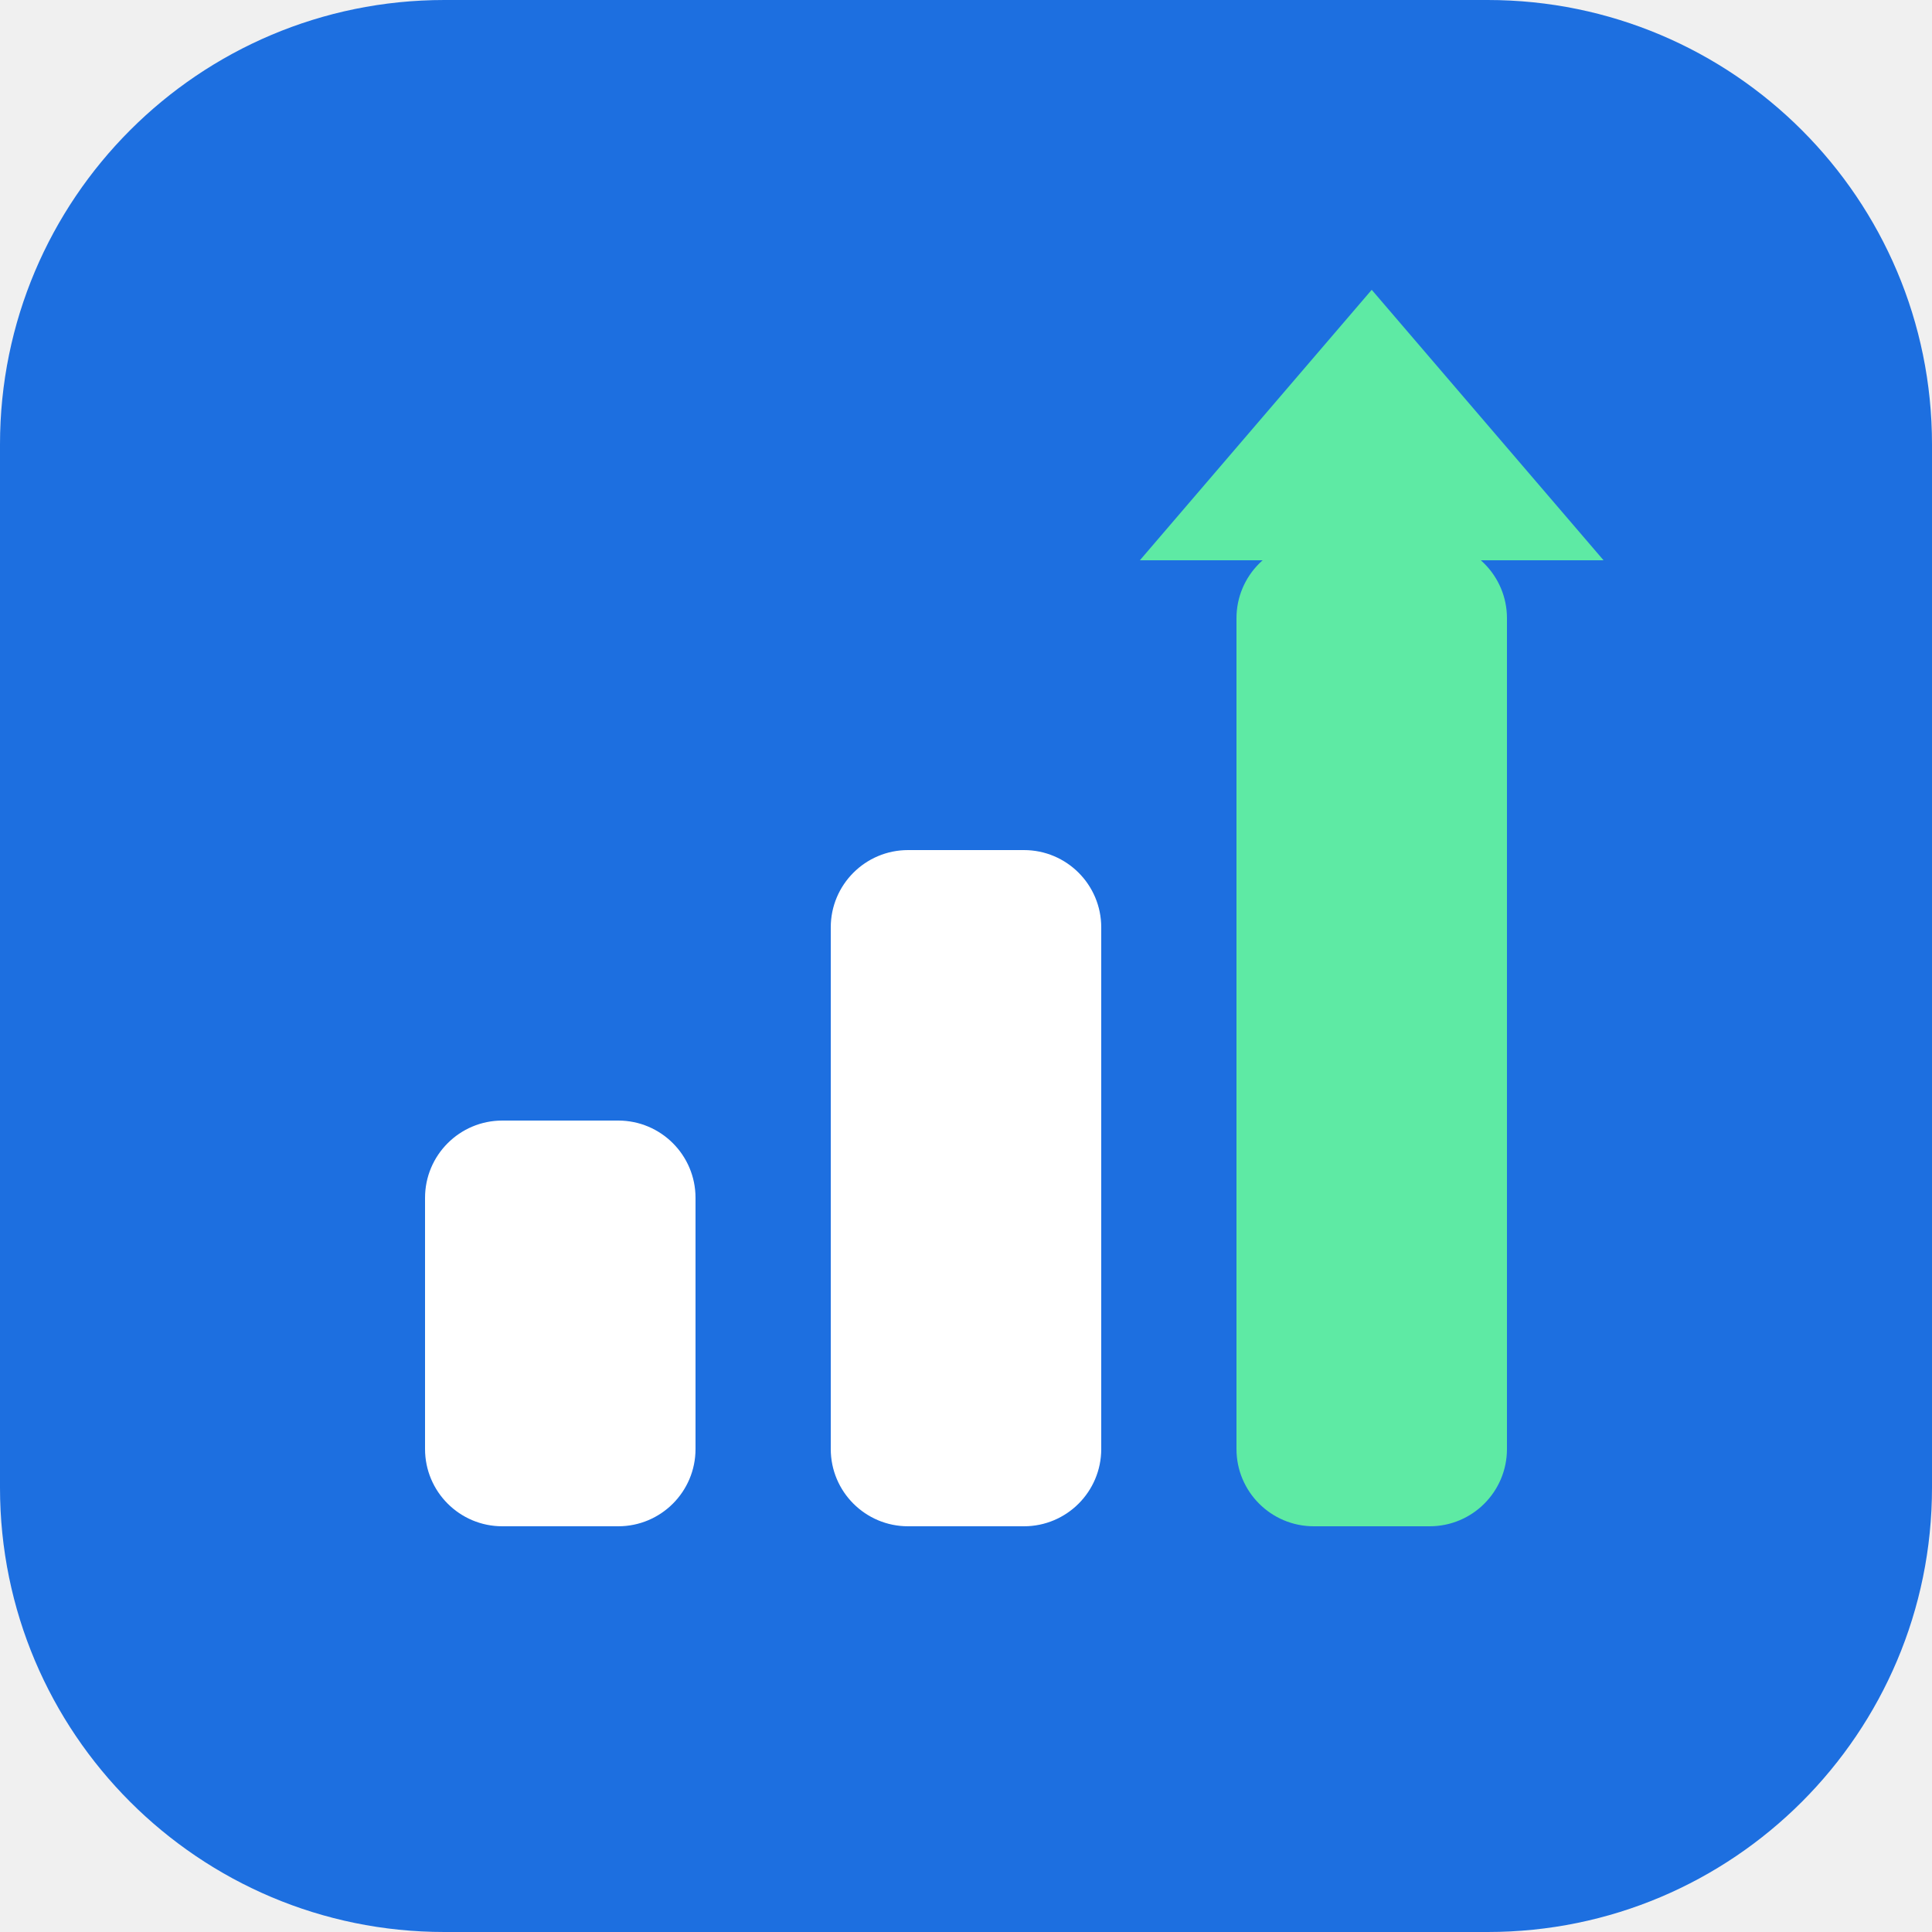
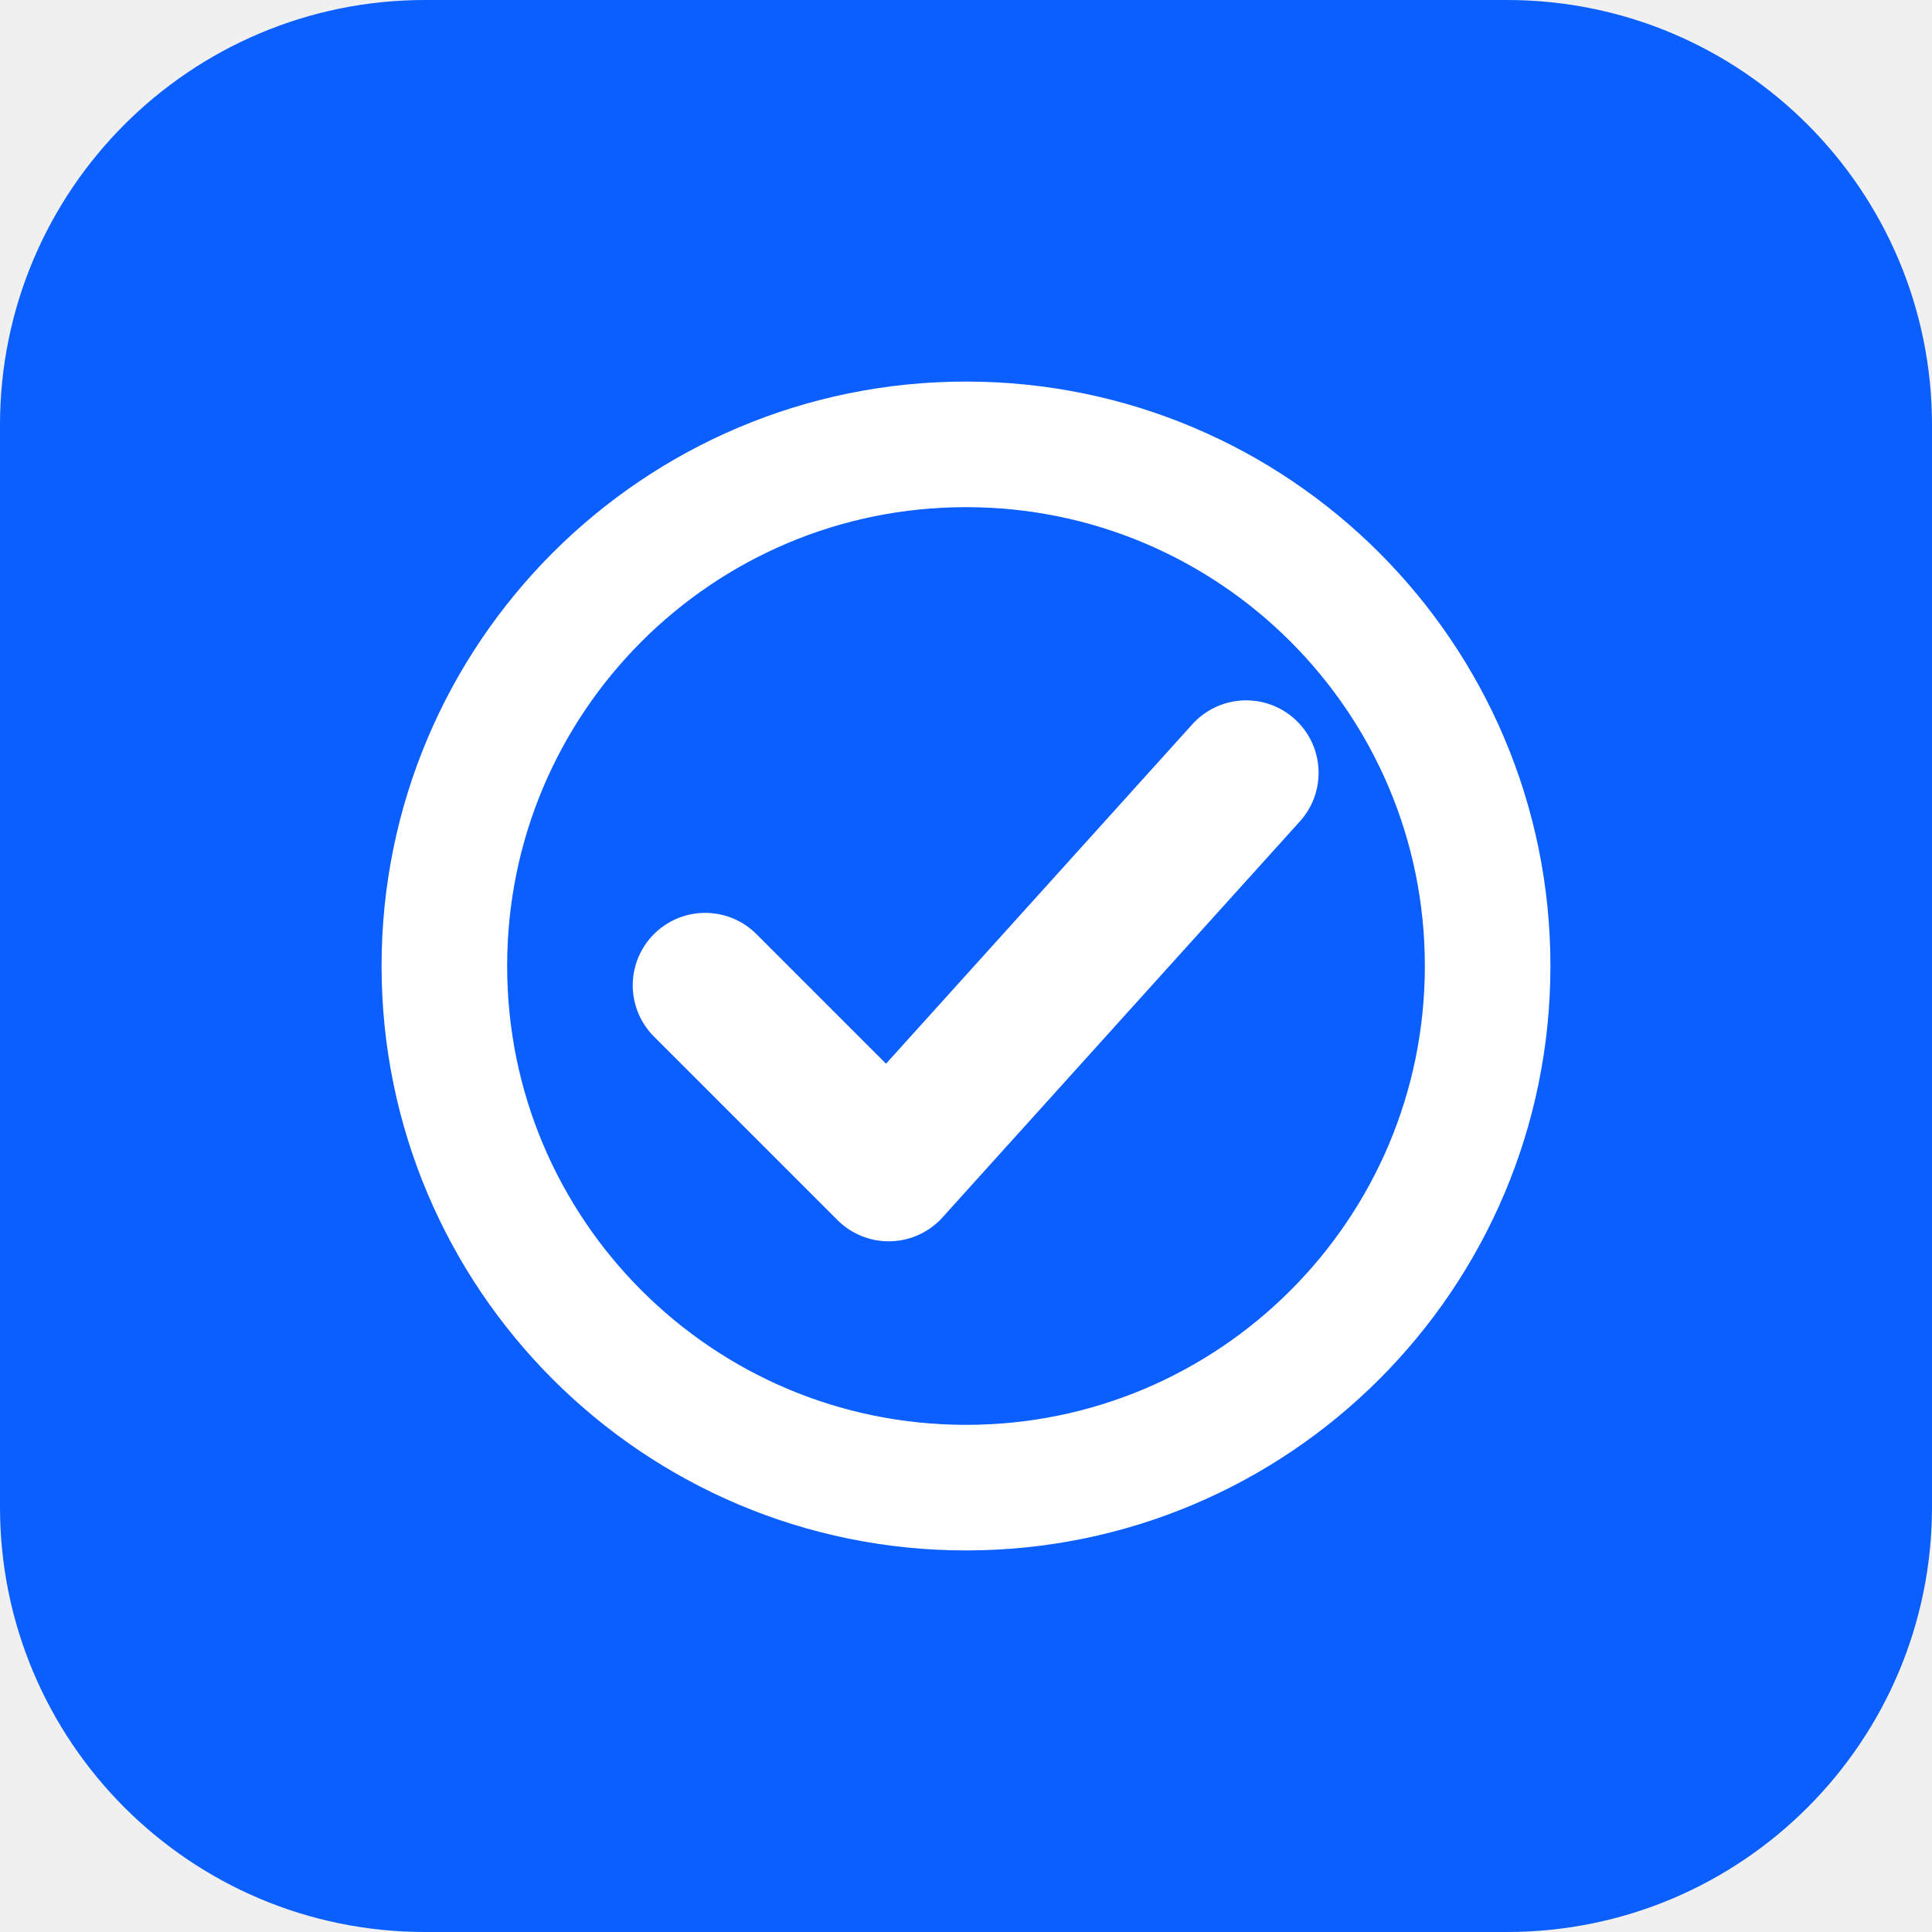
<svg xmlns="http://www.w3.org/2000/svg" viewBox="0 0 200 200" width="200" height="200" role="img" aria-label="FunSAT">
-   <rect width="200" height="200" rx="46" fill="#1D6FE0" />
-   <rect x="44" y="116" width="28" height="42" rx="8" fill="#FFFFFF" />
-   <rect x="86" y="88" width="28" height="70" rx="8" fill="#FFFFFF" />
-   <rect x="128" y="56" width="28" height="102" rx="8" fill="#5EEAA4" />
-   <path d="M142 30 l24 28 h-48 z" fill="#5EEAA4" />
+   <rect width="200" height="200" rx="44" fill="#0B5FFF" />
+   <circle cx="100" cy="100" r="54" fill="none" stroke="#FFFFFF" stroke-width="13" />
+   <path d="M73 102l19 19 37-41" fill="none" stroke="#FFFFFF" stroke-width="15" stroke-linecap="round" stroke-linejoin="round" />
</svg>
